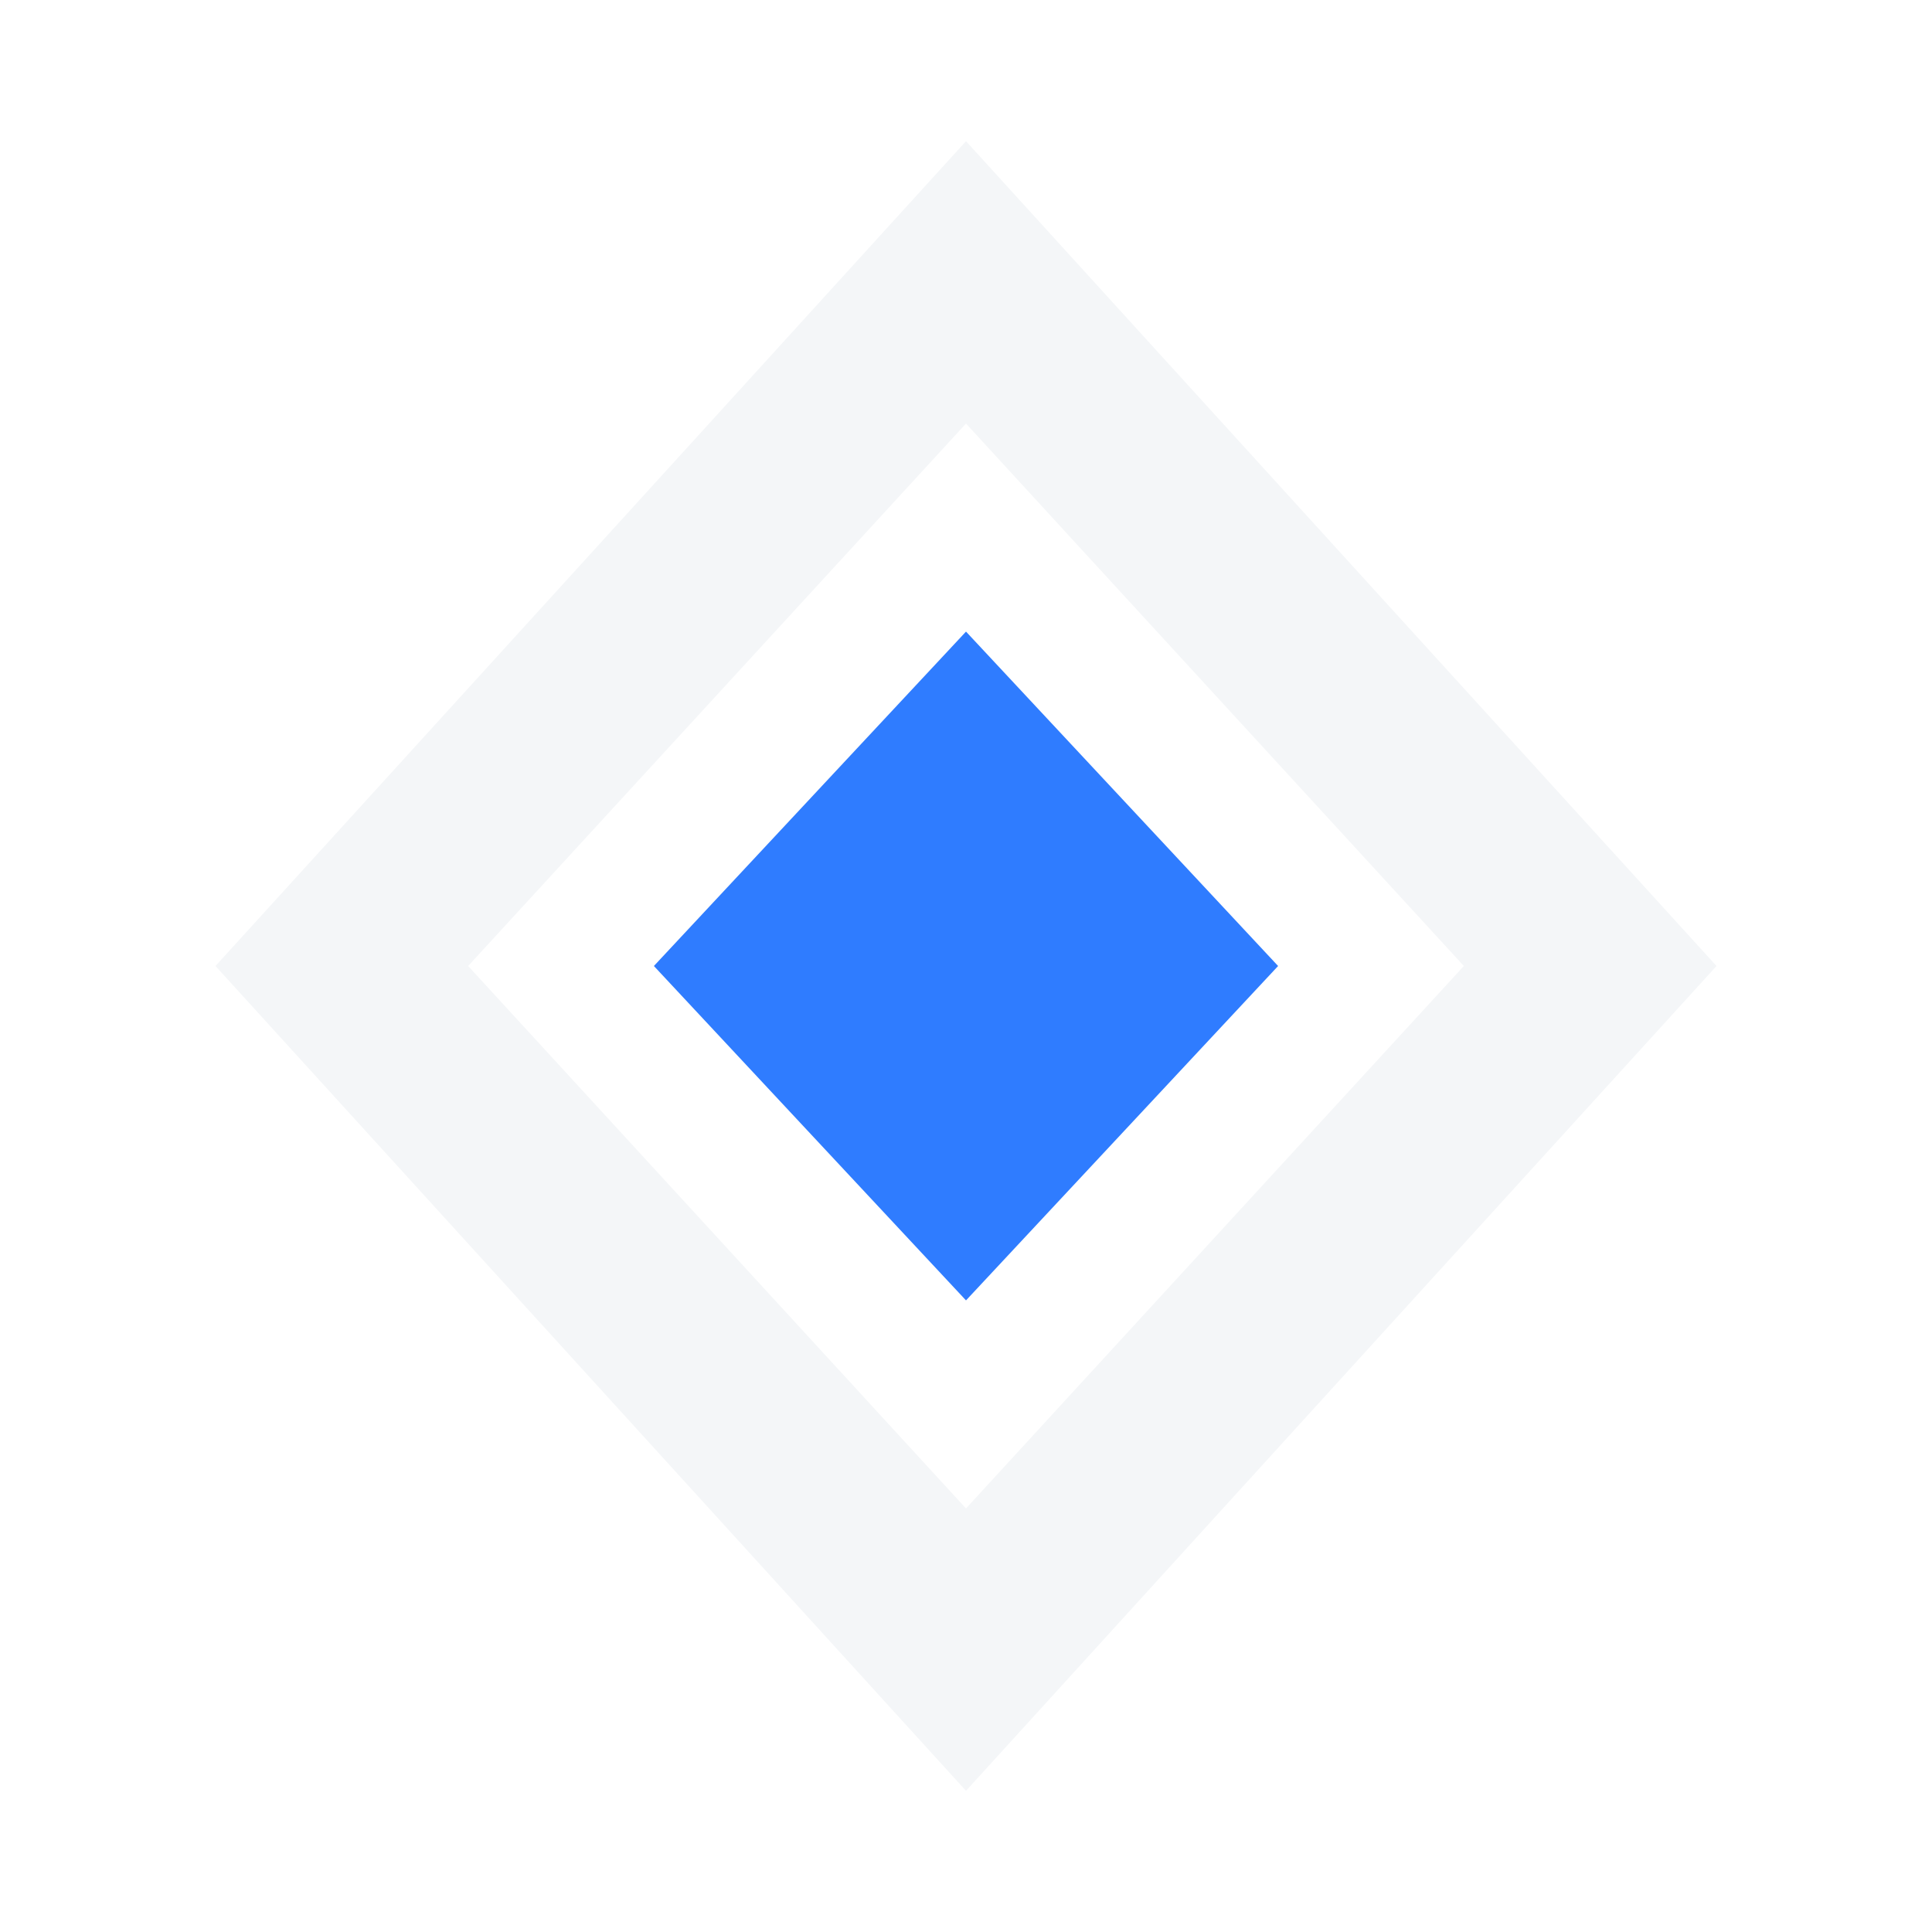
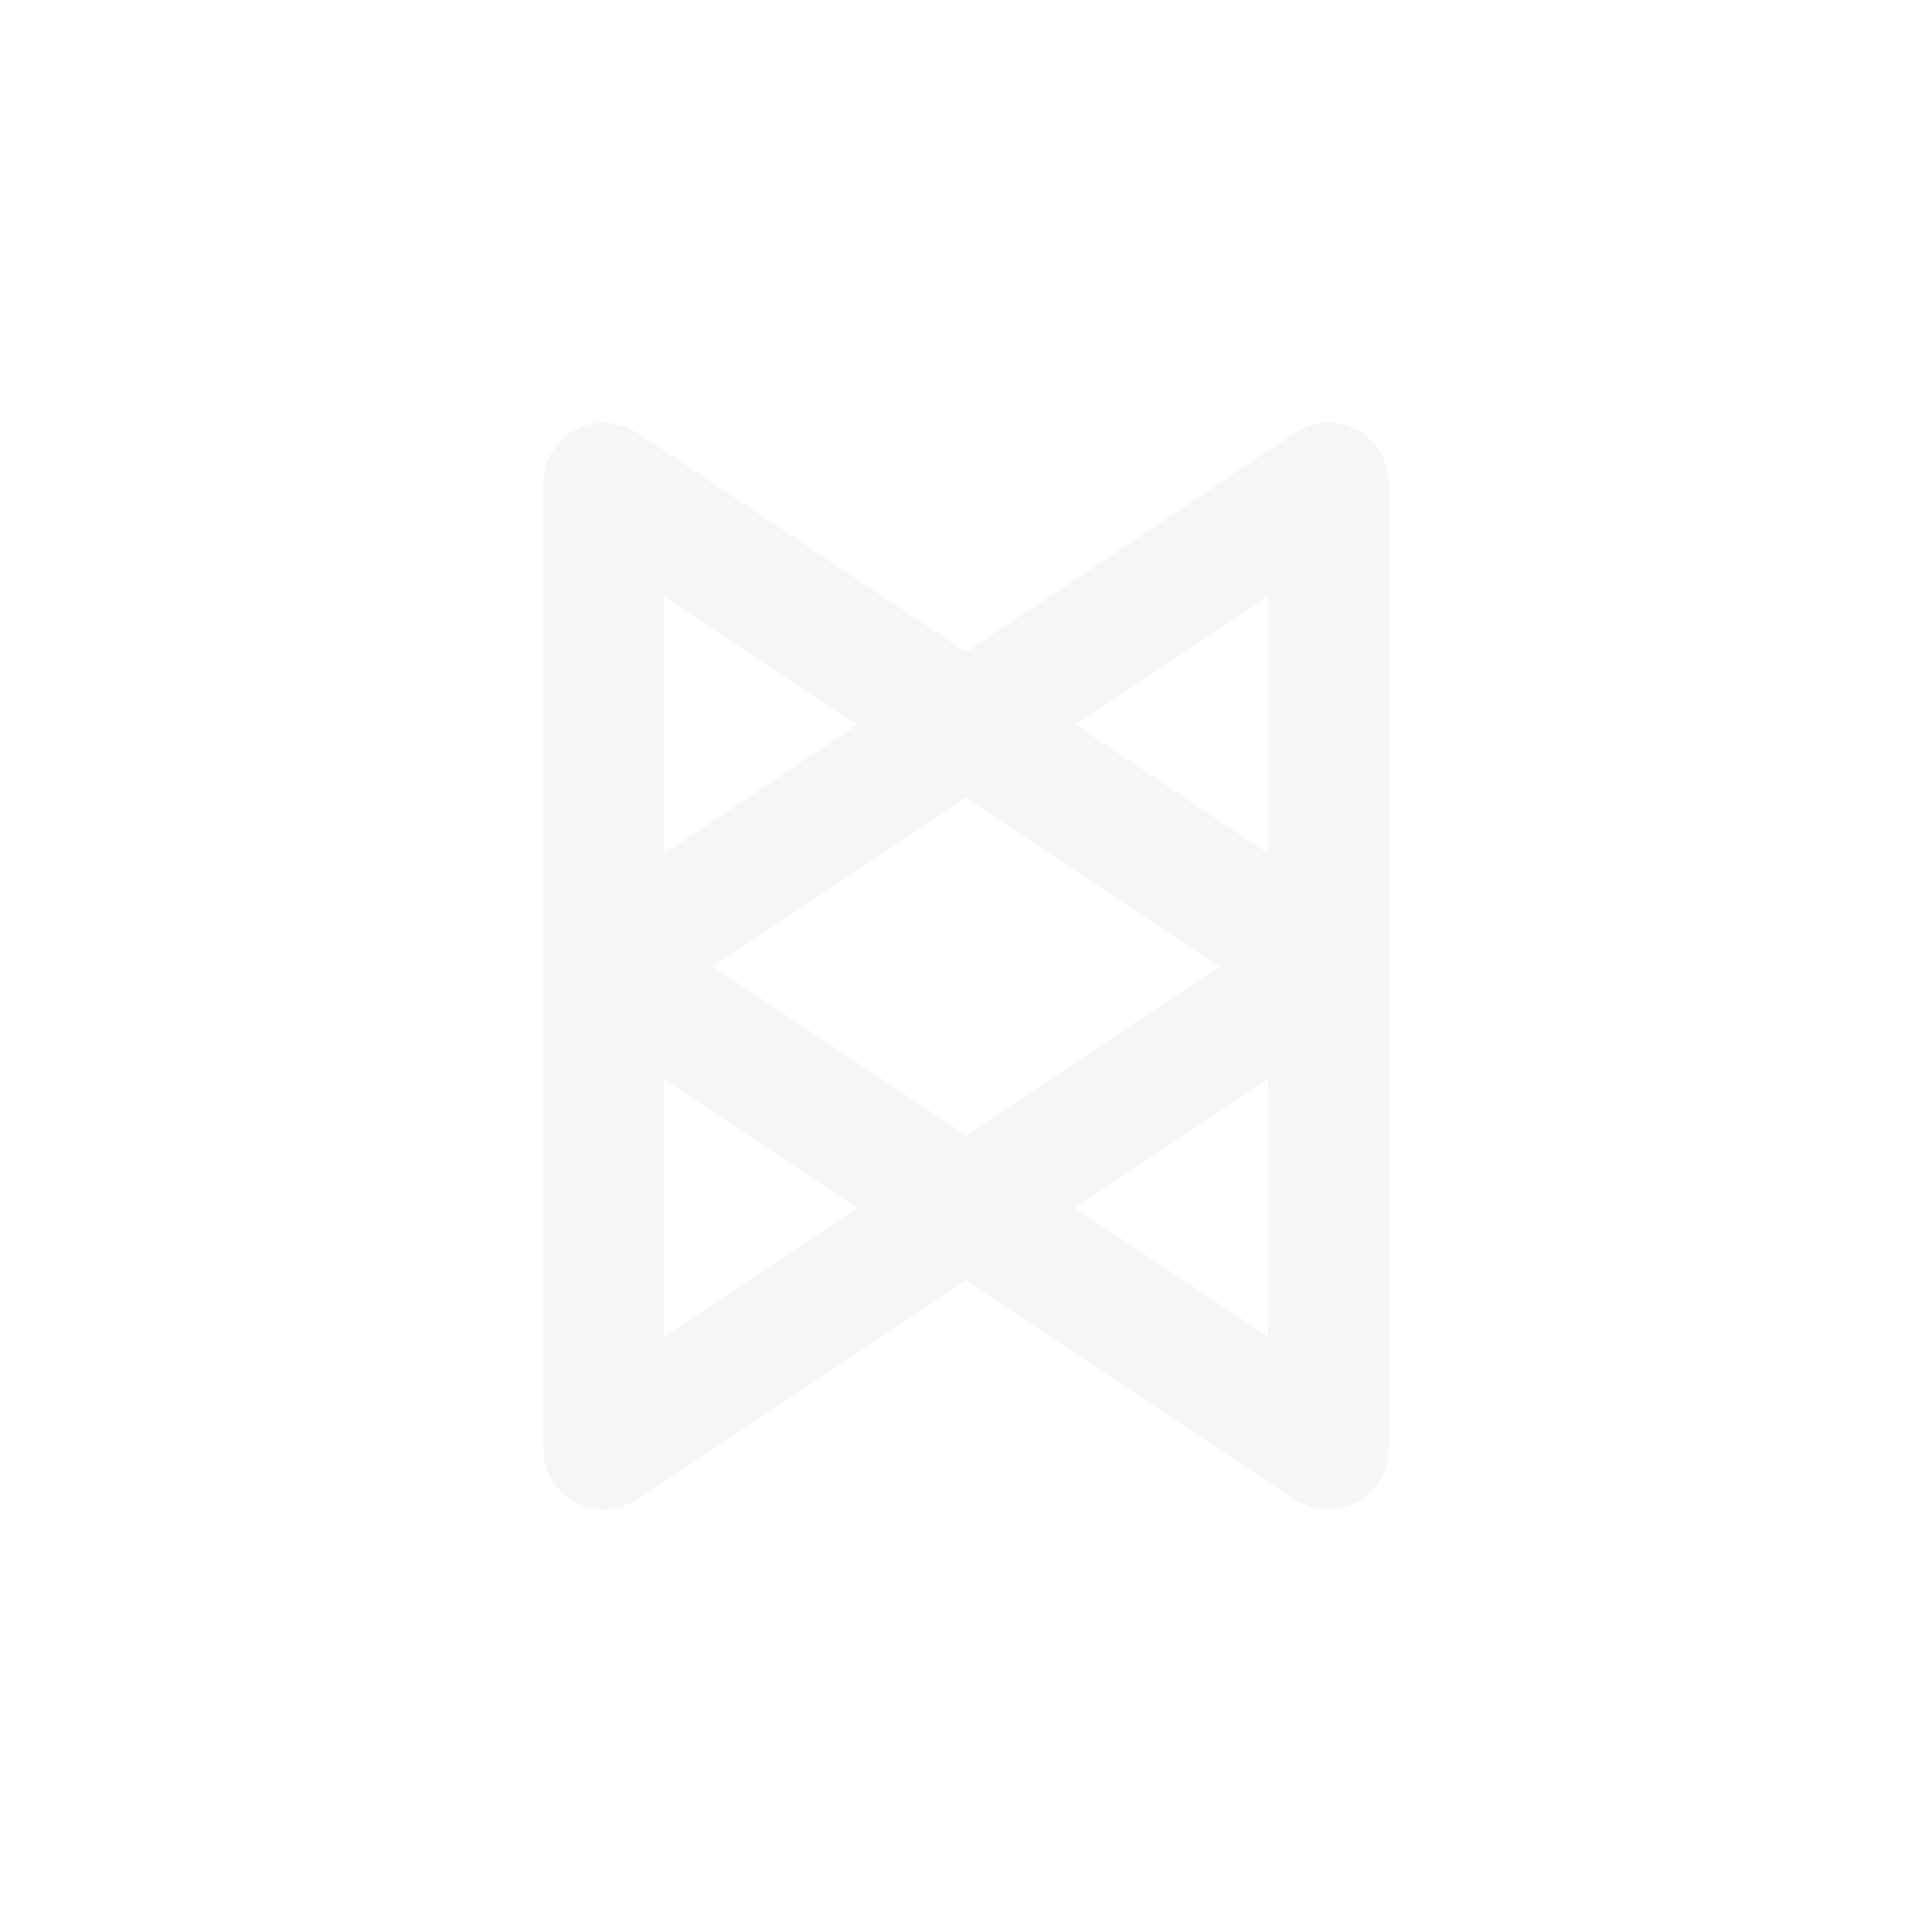
- <svg xmlns="http://www.w3.org/2000/svg" viewBox="0 0 260 260" role="img" aria-labelledby="title">
-   <path fill="#f4f6f8" d="M130 19 231 130 130 241 29 130Zm0 38-67 73 67 73 67-73Zm0 28 42 45-42 45-42-45Z" />
-   <path fill="#2f7cff" d="M130 85 88 130l42 45 42-45Z" />
+ <svg xmlns="http://www.w3.org/2000/svg" viewBox="0 0 48 48" role="img" aria-labelledby="title">
+   <path d="M15 12 33 24 15 36V12Zm18 0v24L15 24 33 12Z" fill="none" stroke="#f4f6f8" stroke-linejoin="round" stroke-width="3" />
</svg>
